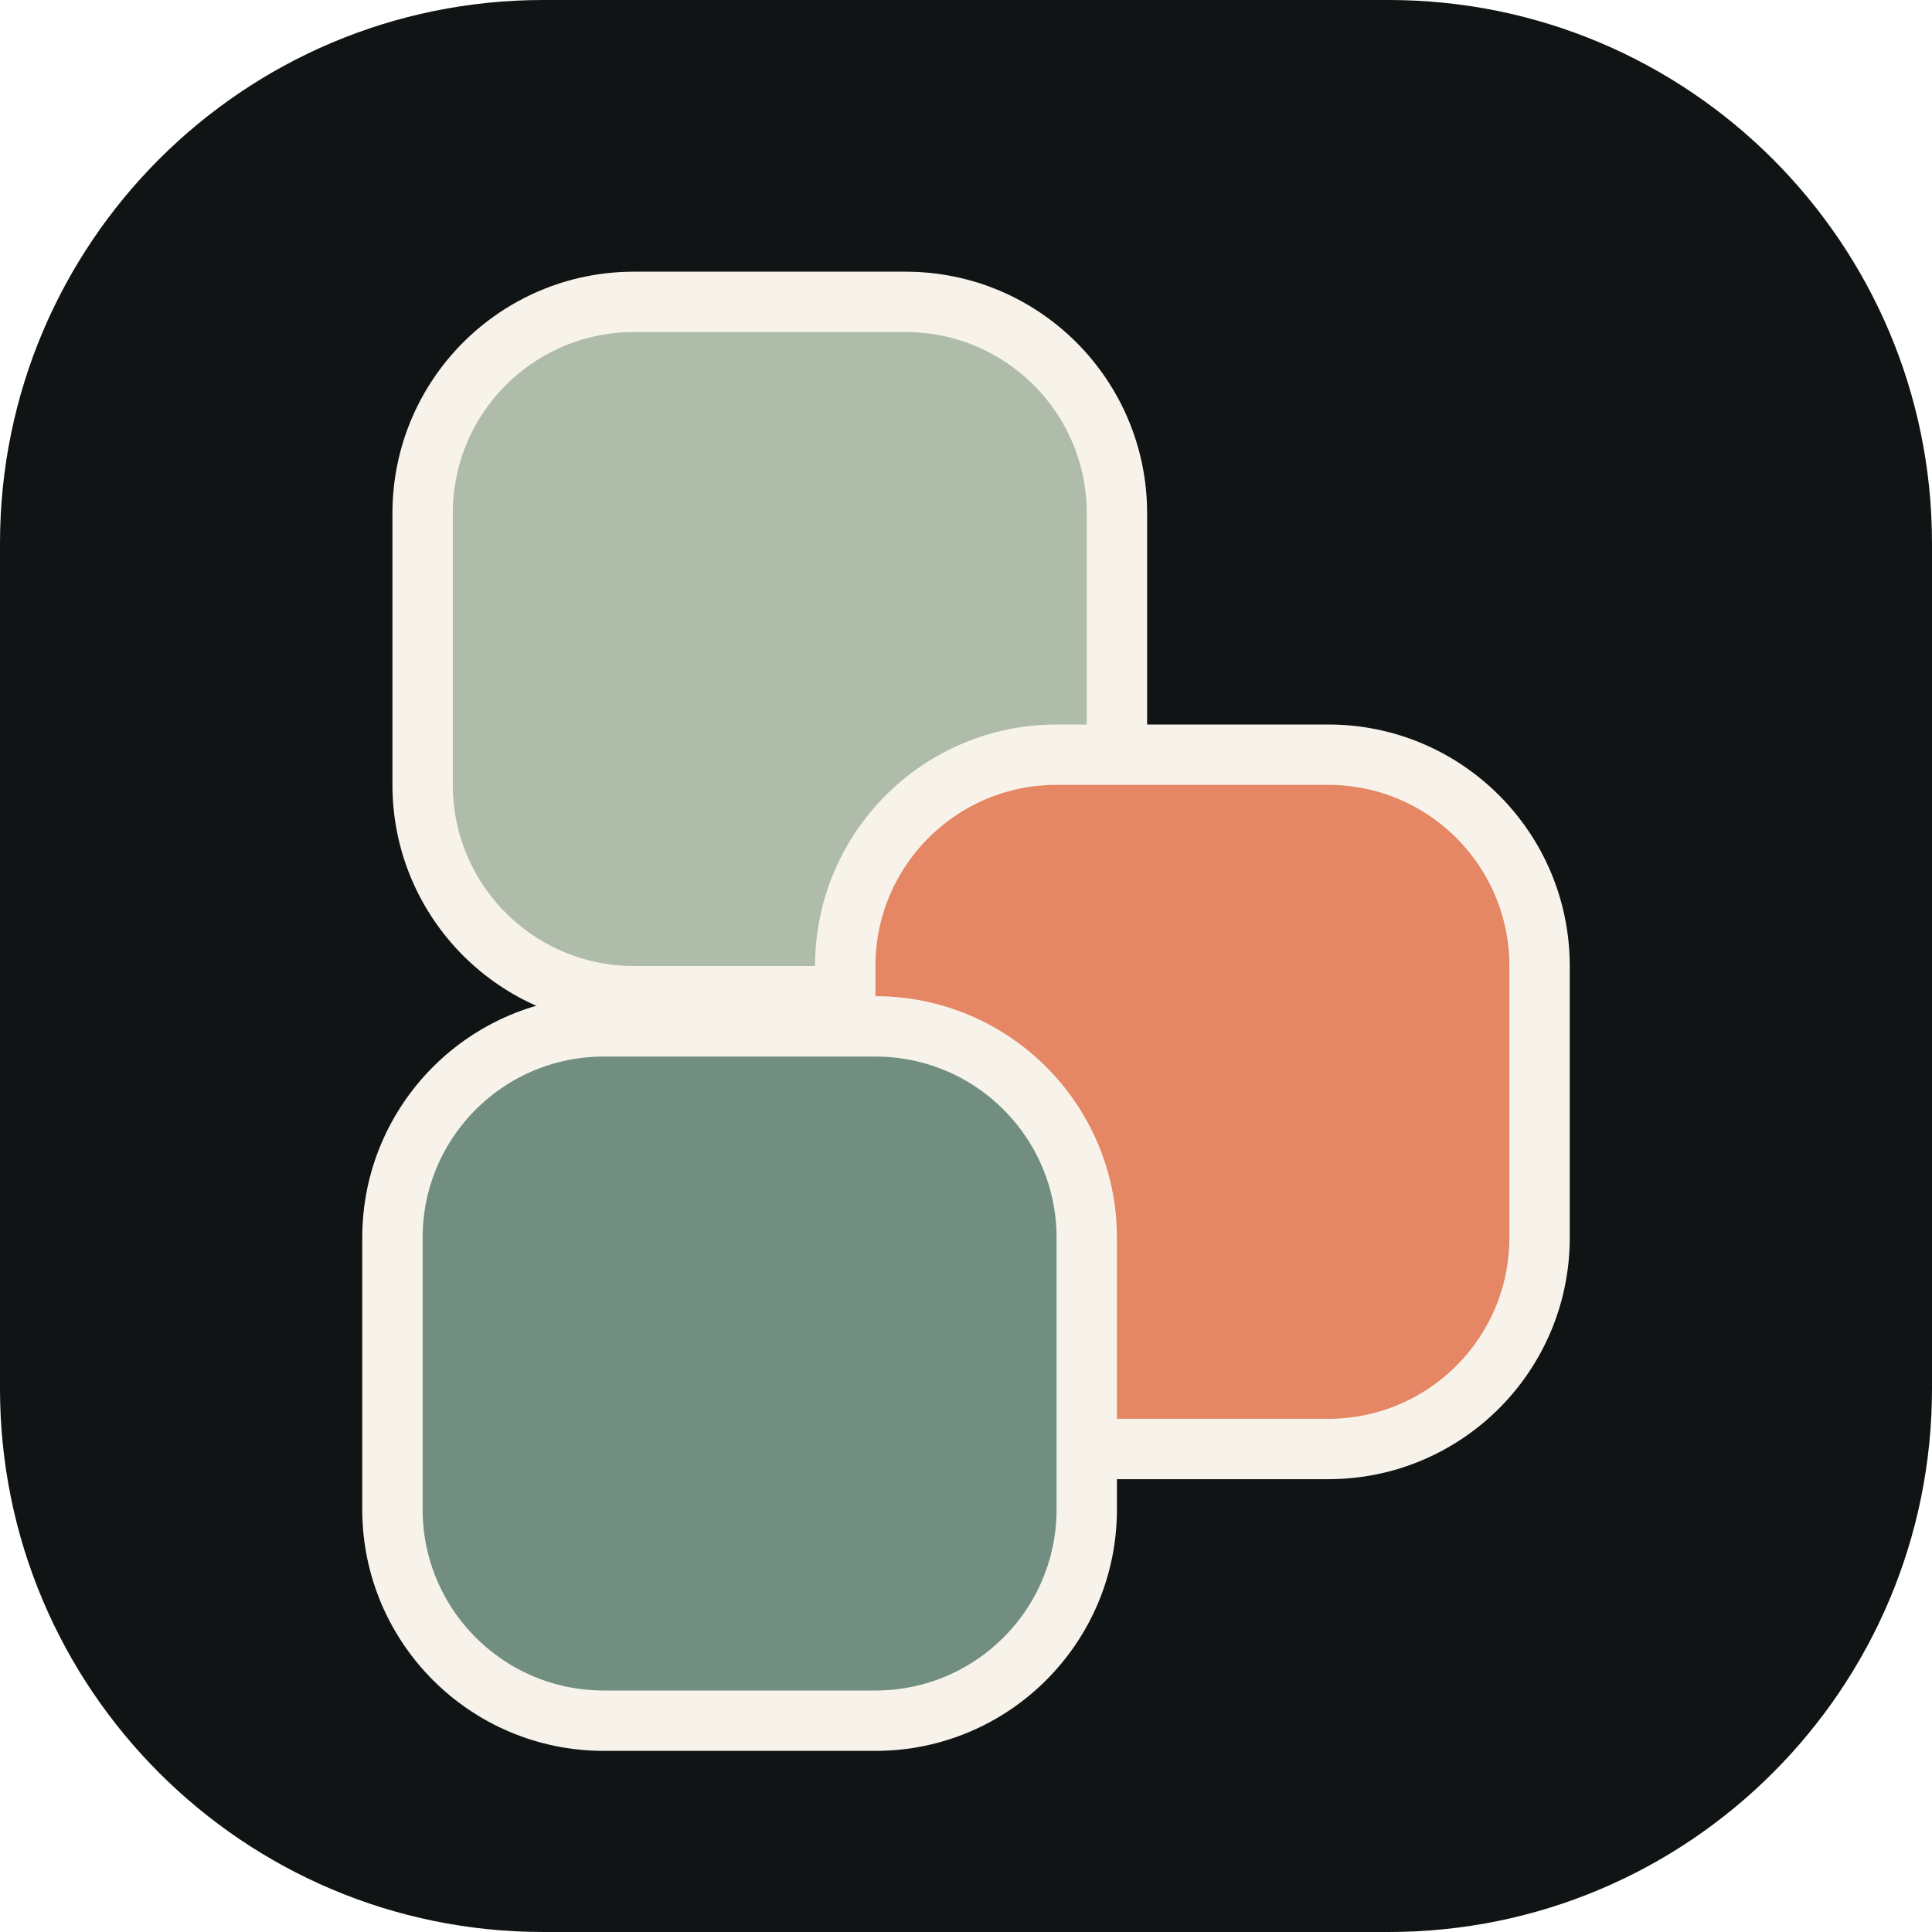
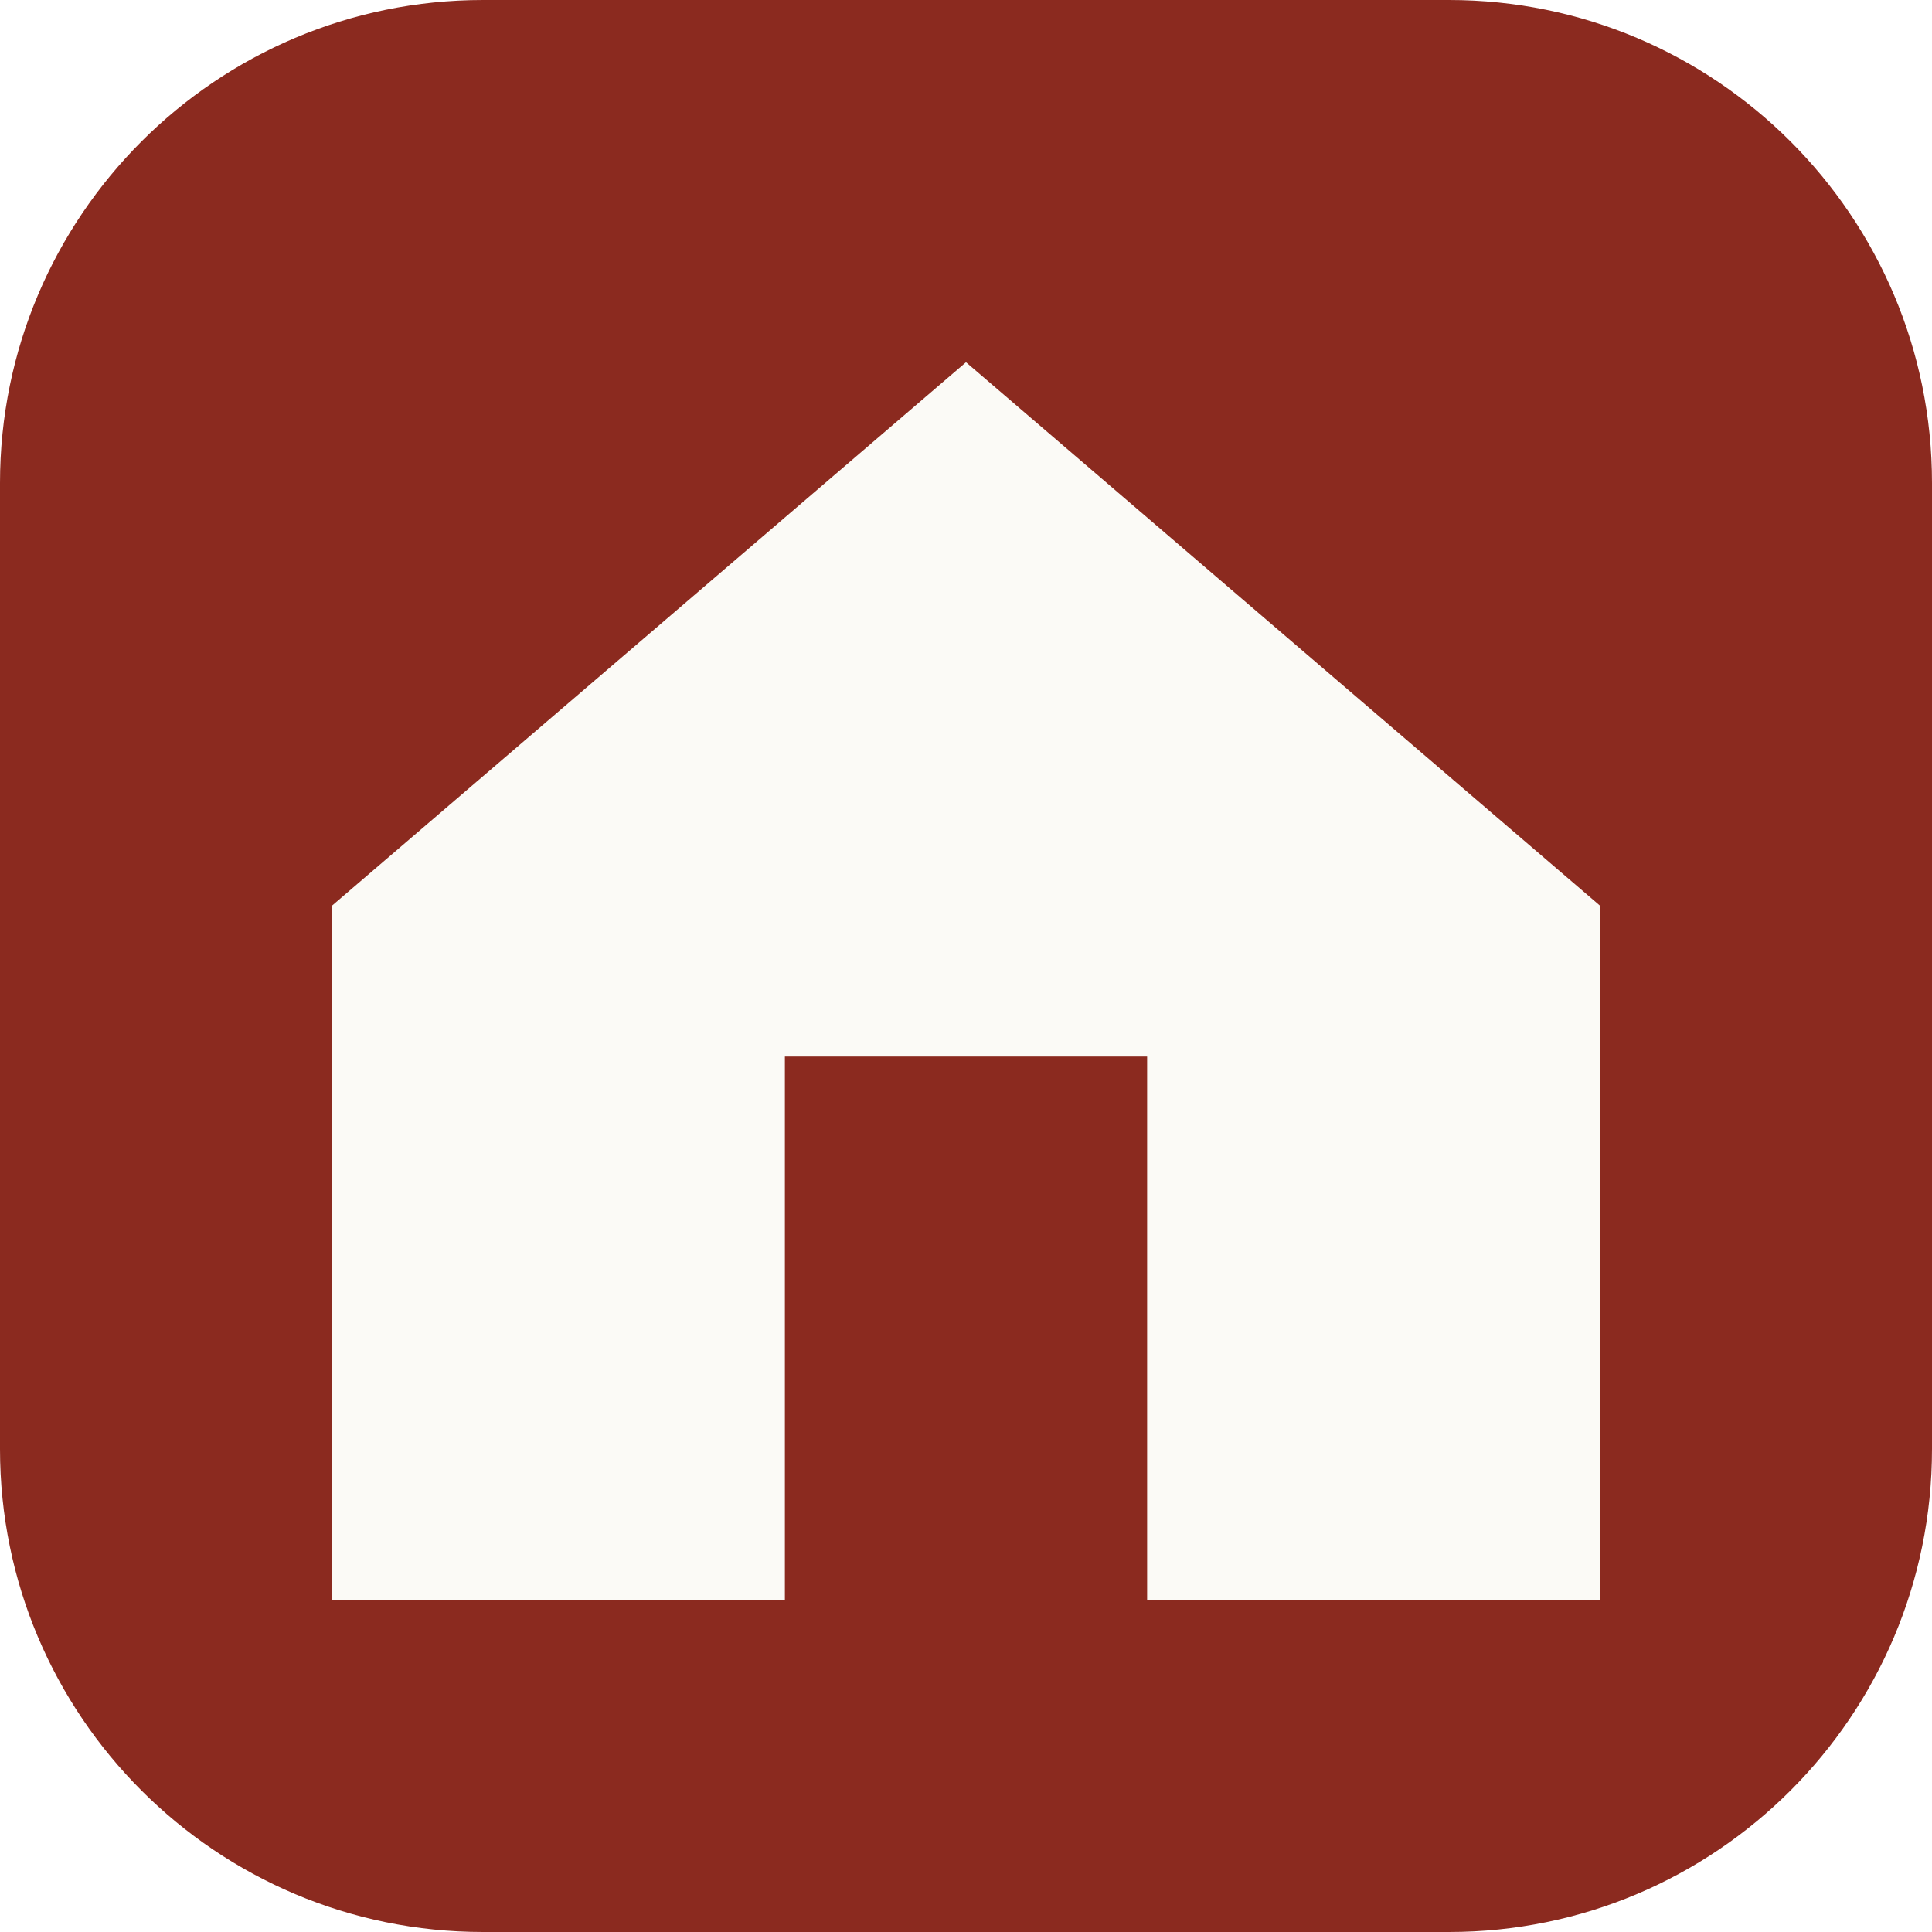
<svg xmlns="http://www.w3.org/2000/svg" width="64" height="64" viewBox="0 0 64 64" fill="none">
-   <rect width="64" height="64" rx="18" fill="#101414" />
-   <rect x="14" y="10" width="23" height="23" rx="7" fill="#AEBCA9" stroke="#F7F3EA" stroke-width="2" />
-   <rect x="28" y="25" width="23" height="23" rx="7" fill="#E58665" stroke="#F7F3EA" stroke-width="2" />
-   <rect x="13" y="34" width="23" height="23" rx="7" fill="#718E80" stroke="#F7F3EA" stroke-width="2" />
+   <rect width="64" height="64" rx="16" fill="#8B2A1F" />
+   <path d="M11 30 32 12l21 18v23H11z" fill="#FBFAF6" />
+   <path d="M26 35h12v18H26z" fill="#8B2A1F" />
</svg>
